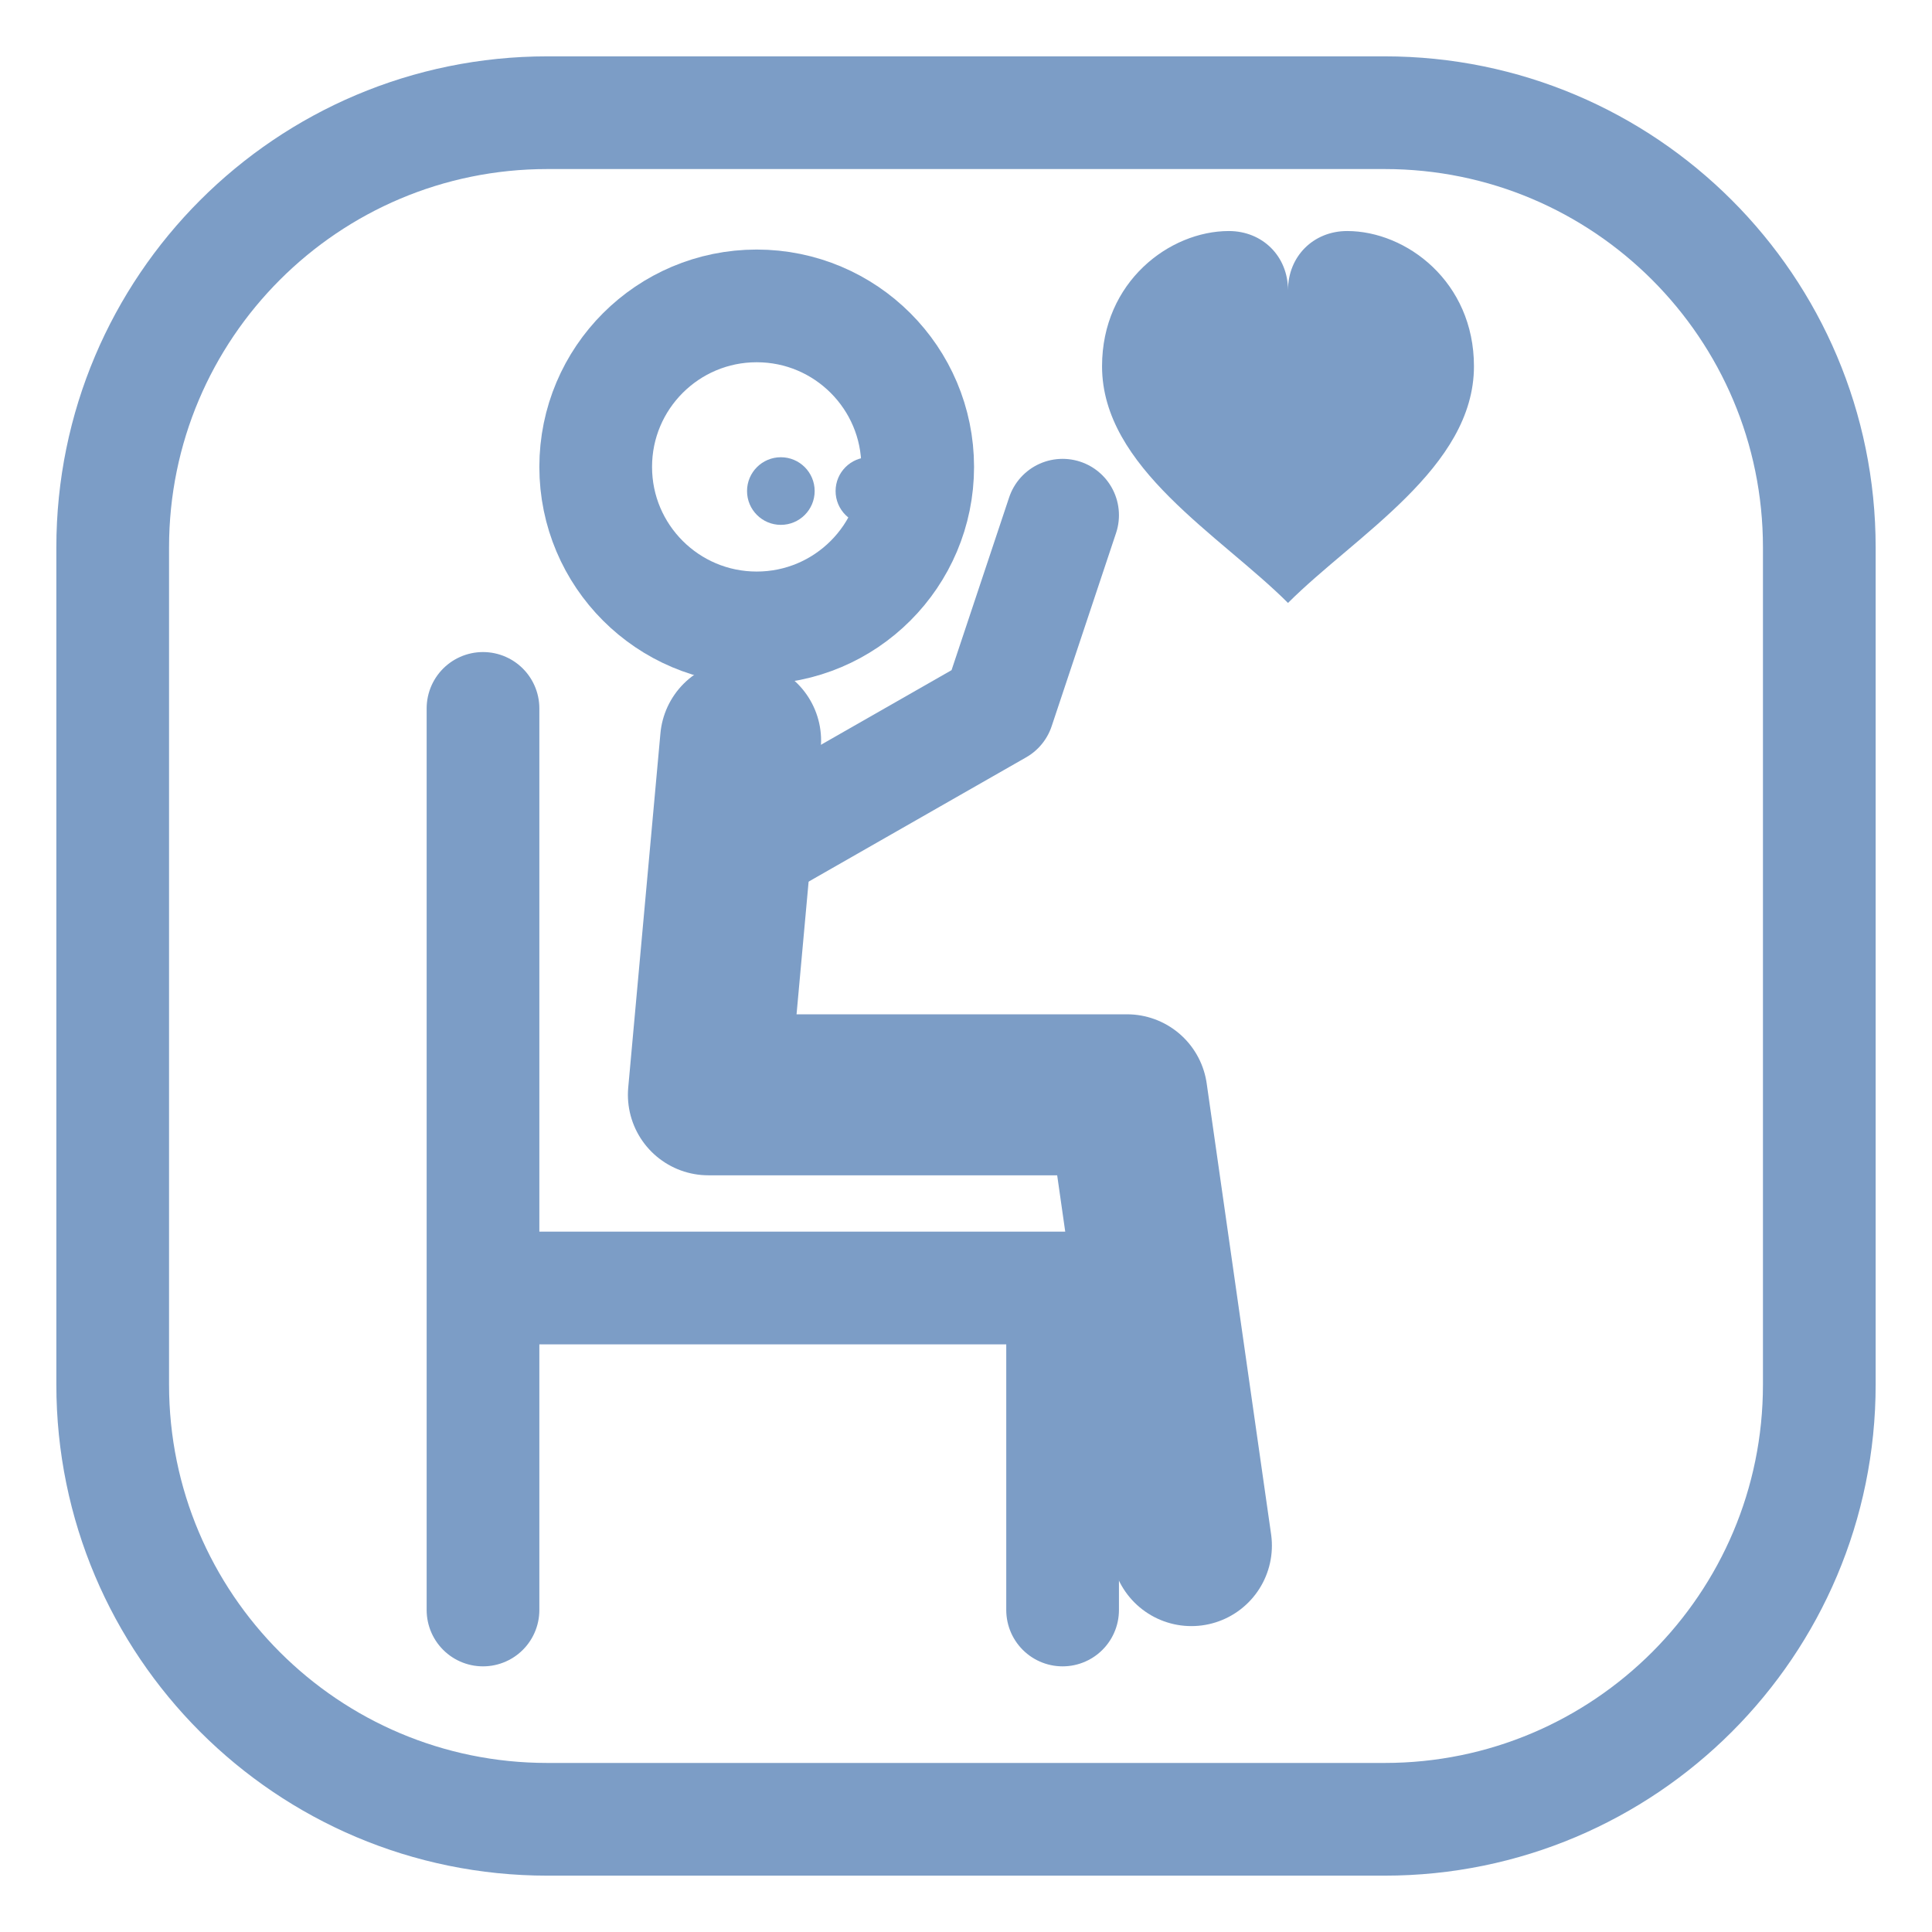
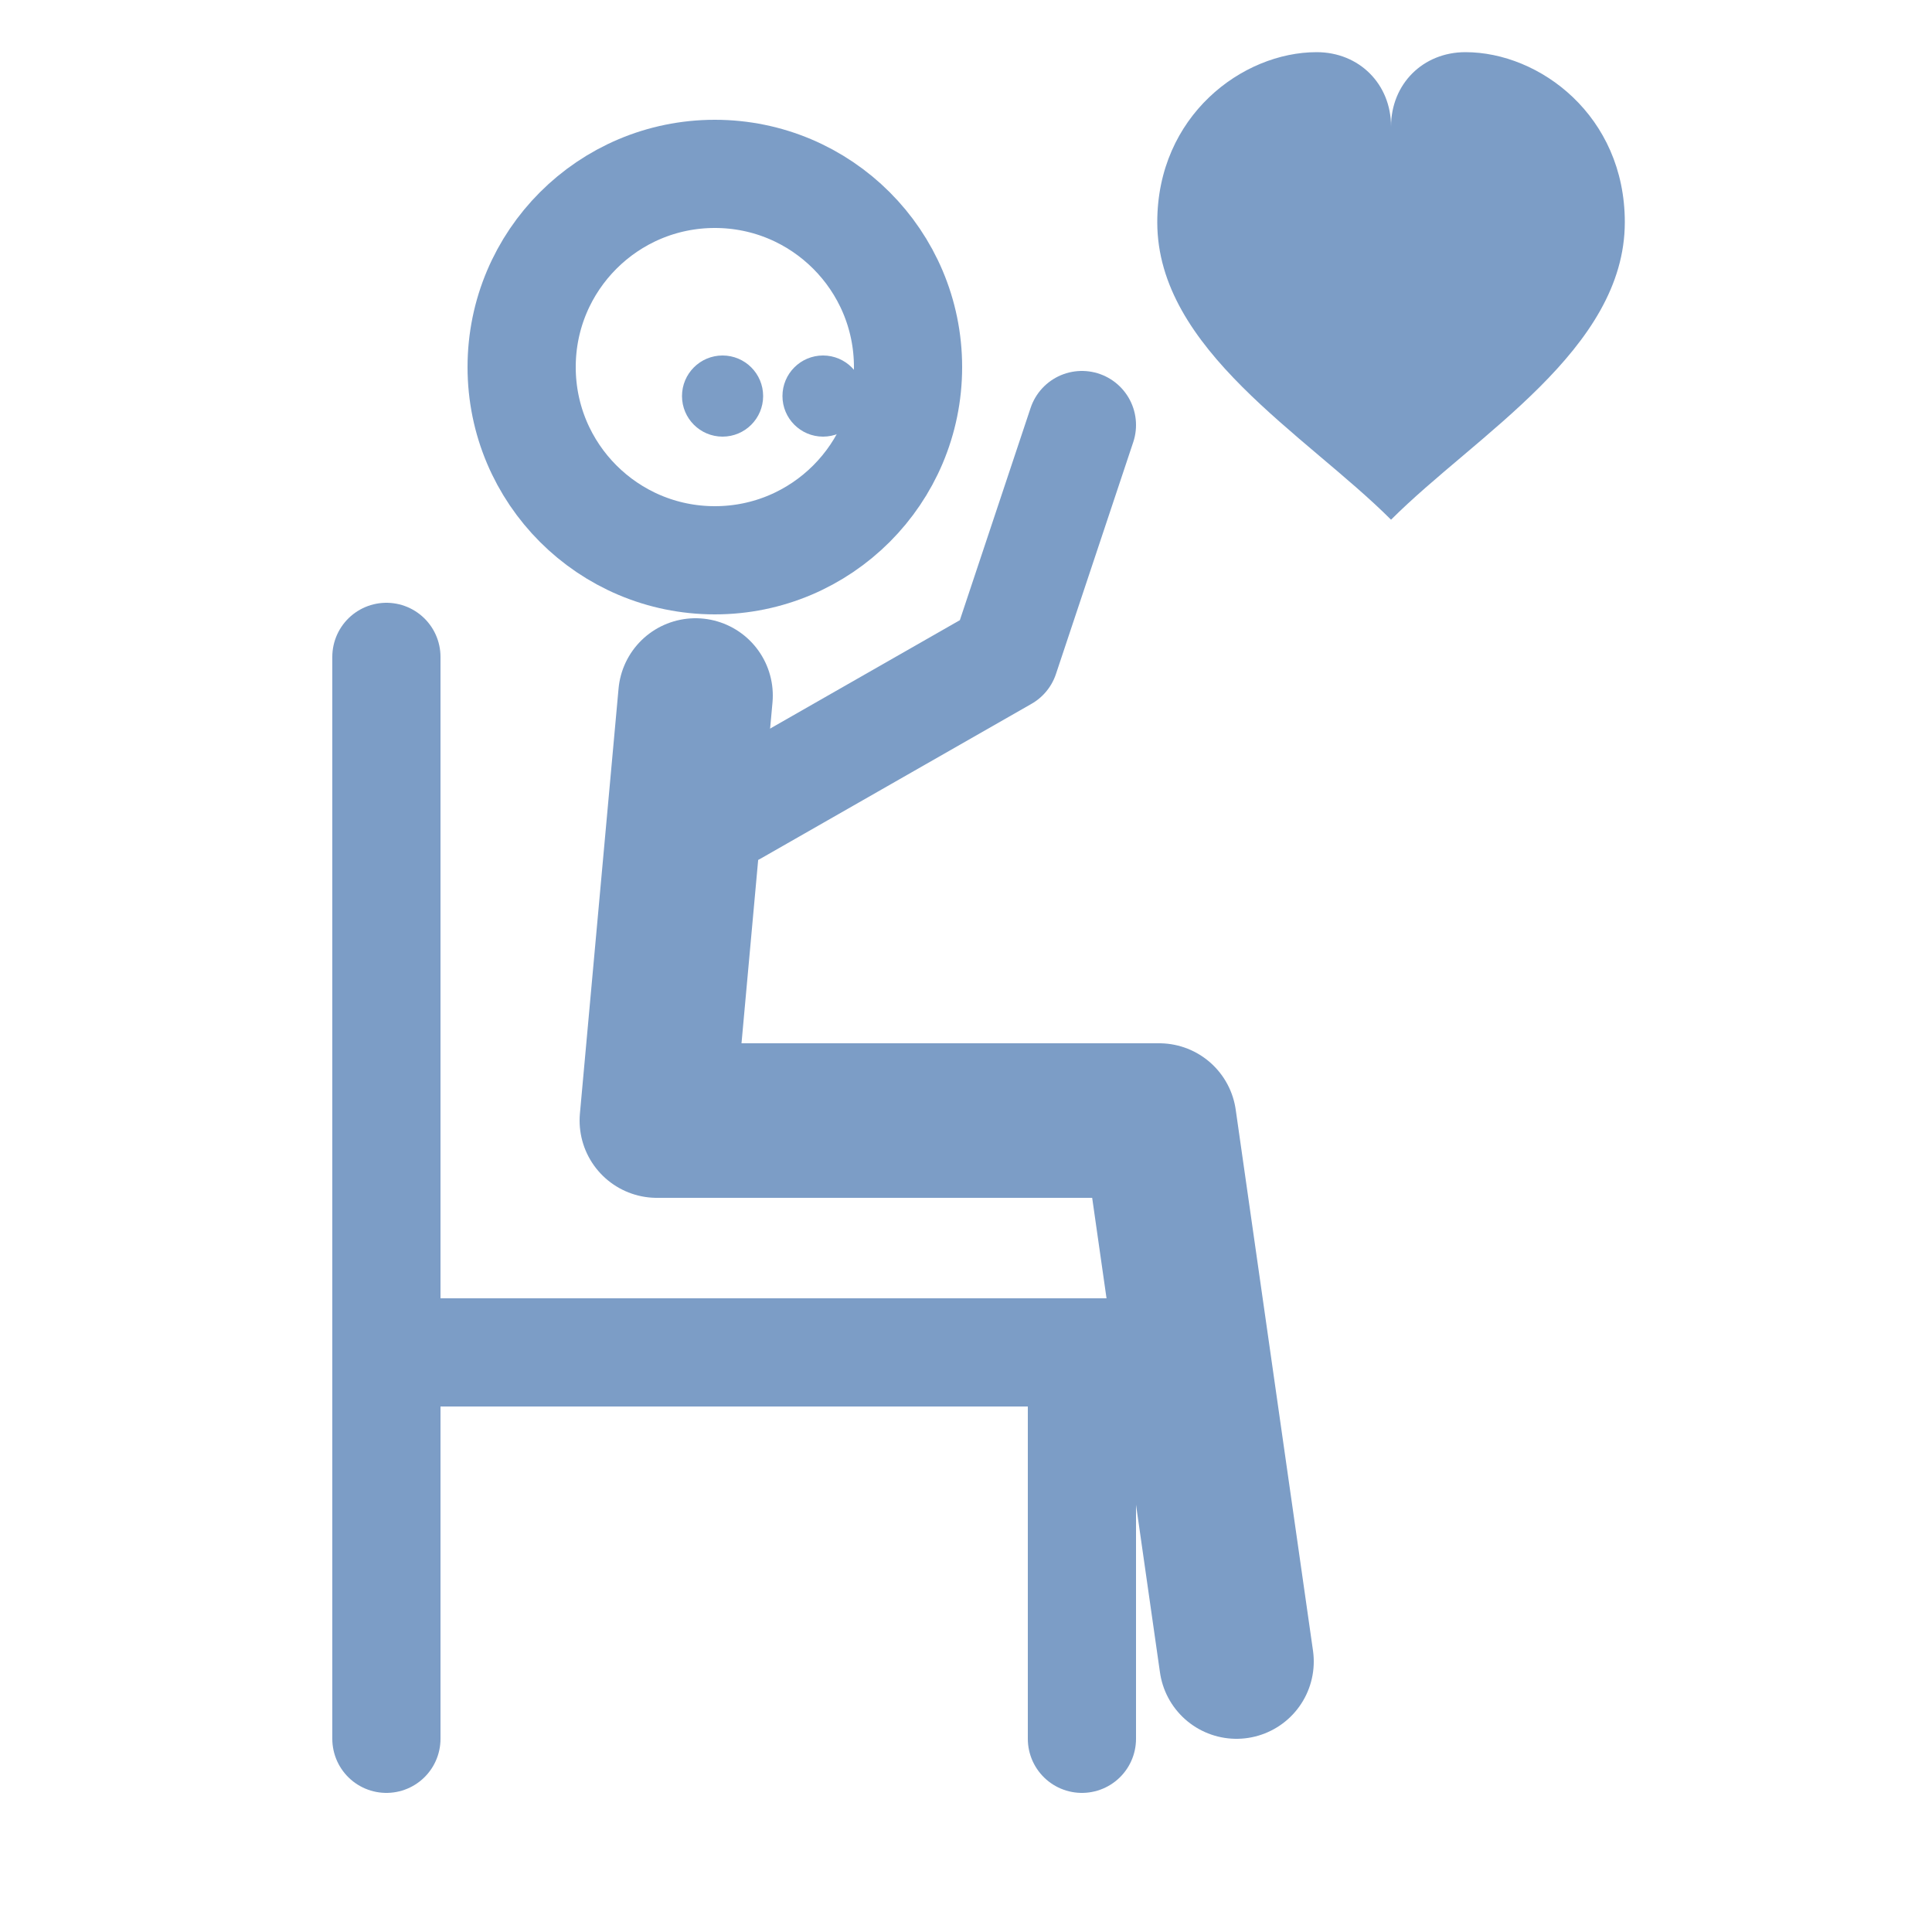
- <svg xmlns="http://www.w3.org/2000/svg" viewBox="0 0 120 120" width="120" height="120">
-   <g fill="none" stroke-width="7" stroke-linecap="round" stroke-linejoin="round">
-     <rect x="7" y="7" width="106" height="106" rx="27" stroke="#7C9DC6" />
+ <svg xmlns="http://www.w3.org/2000/svg" viewBox="10 10 100 100" width="120" height="120">
+   <g fill="none" stroke-width="5.60" stroke-linecap="round" stroke-linejoin="round">
    <g stroke="#7C9DC6">
      <path d="M30 44 V100 M30 80 H70 M66 80 V100" />
      <circle cx="47" cy="29" r="10" />
-       <circle cx="48.5" cy="30.5" r="2.1" fill="#7C9DC6" stroke="none" />
-       <circle cx="54.0" cy="30.5" r="2.1" fill="#7C9DC6" stroke="none" />
-       <path d="M46 46 L44 68 H70 L74 96" stroke-width="10" />
-       <path d="M48 52 L62 44 L66 32" stroke-width="7" />
+       <circle cx="47.4" cy="30.5" r="2.1" fill="#7C9DC6" stroke="none" />
+       <circle cx="52.6" cy="30.5" r="2.1" fill="#7C9DC6" stroke="none" />
+       <path d="M46 46 L44 68 H70 L74 96" stroke-width="8.00" />
+       <path d="M48 52 L62 44 L66 32" stroke-width="5.60" />
      <g fill="#7C9DC6" stroke="none">
-         <path transform="translate(80 28) scale(1.05)" d="M0 9 C-4 5 -11 1 -11 -5 C-11 -10 -7 -13 -3.5 -13 C-1.5 -13 0 -11.5 0 -9.5 C0 -11.5 1.5 -13 3.5 -13 C7 -13 11 -10 11 -5 C11 1 4 5 0 9 Z" />
+         <path transform="translate(82 27) scale(1.1)" d="M0 9 C-4 5 -11 1 -11 -5 C-11 -10 -7 -13 -3.5 -13 C-1.5 -13 0 -11.5 0 -9.5 C0 -11.5 1.5 -13 3.5 -13 C7 -13 11 -10 11 -5 C11 1 4 5 0 9 Z" />
      </g>
    </g>
  </g>
</svg>
